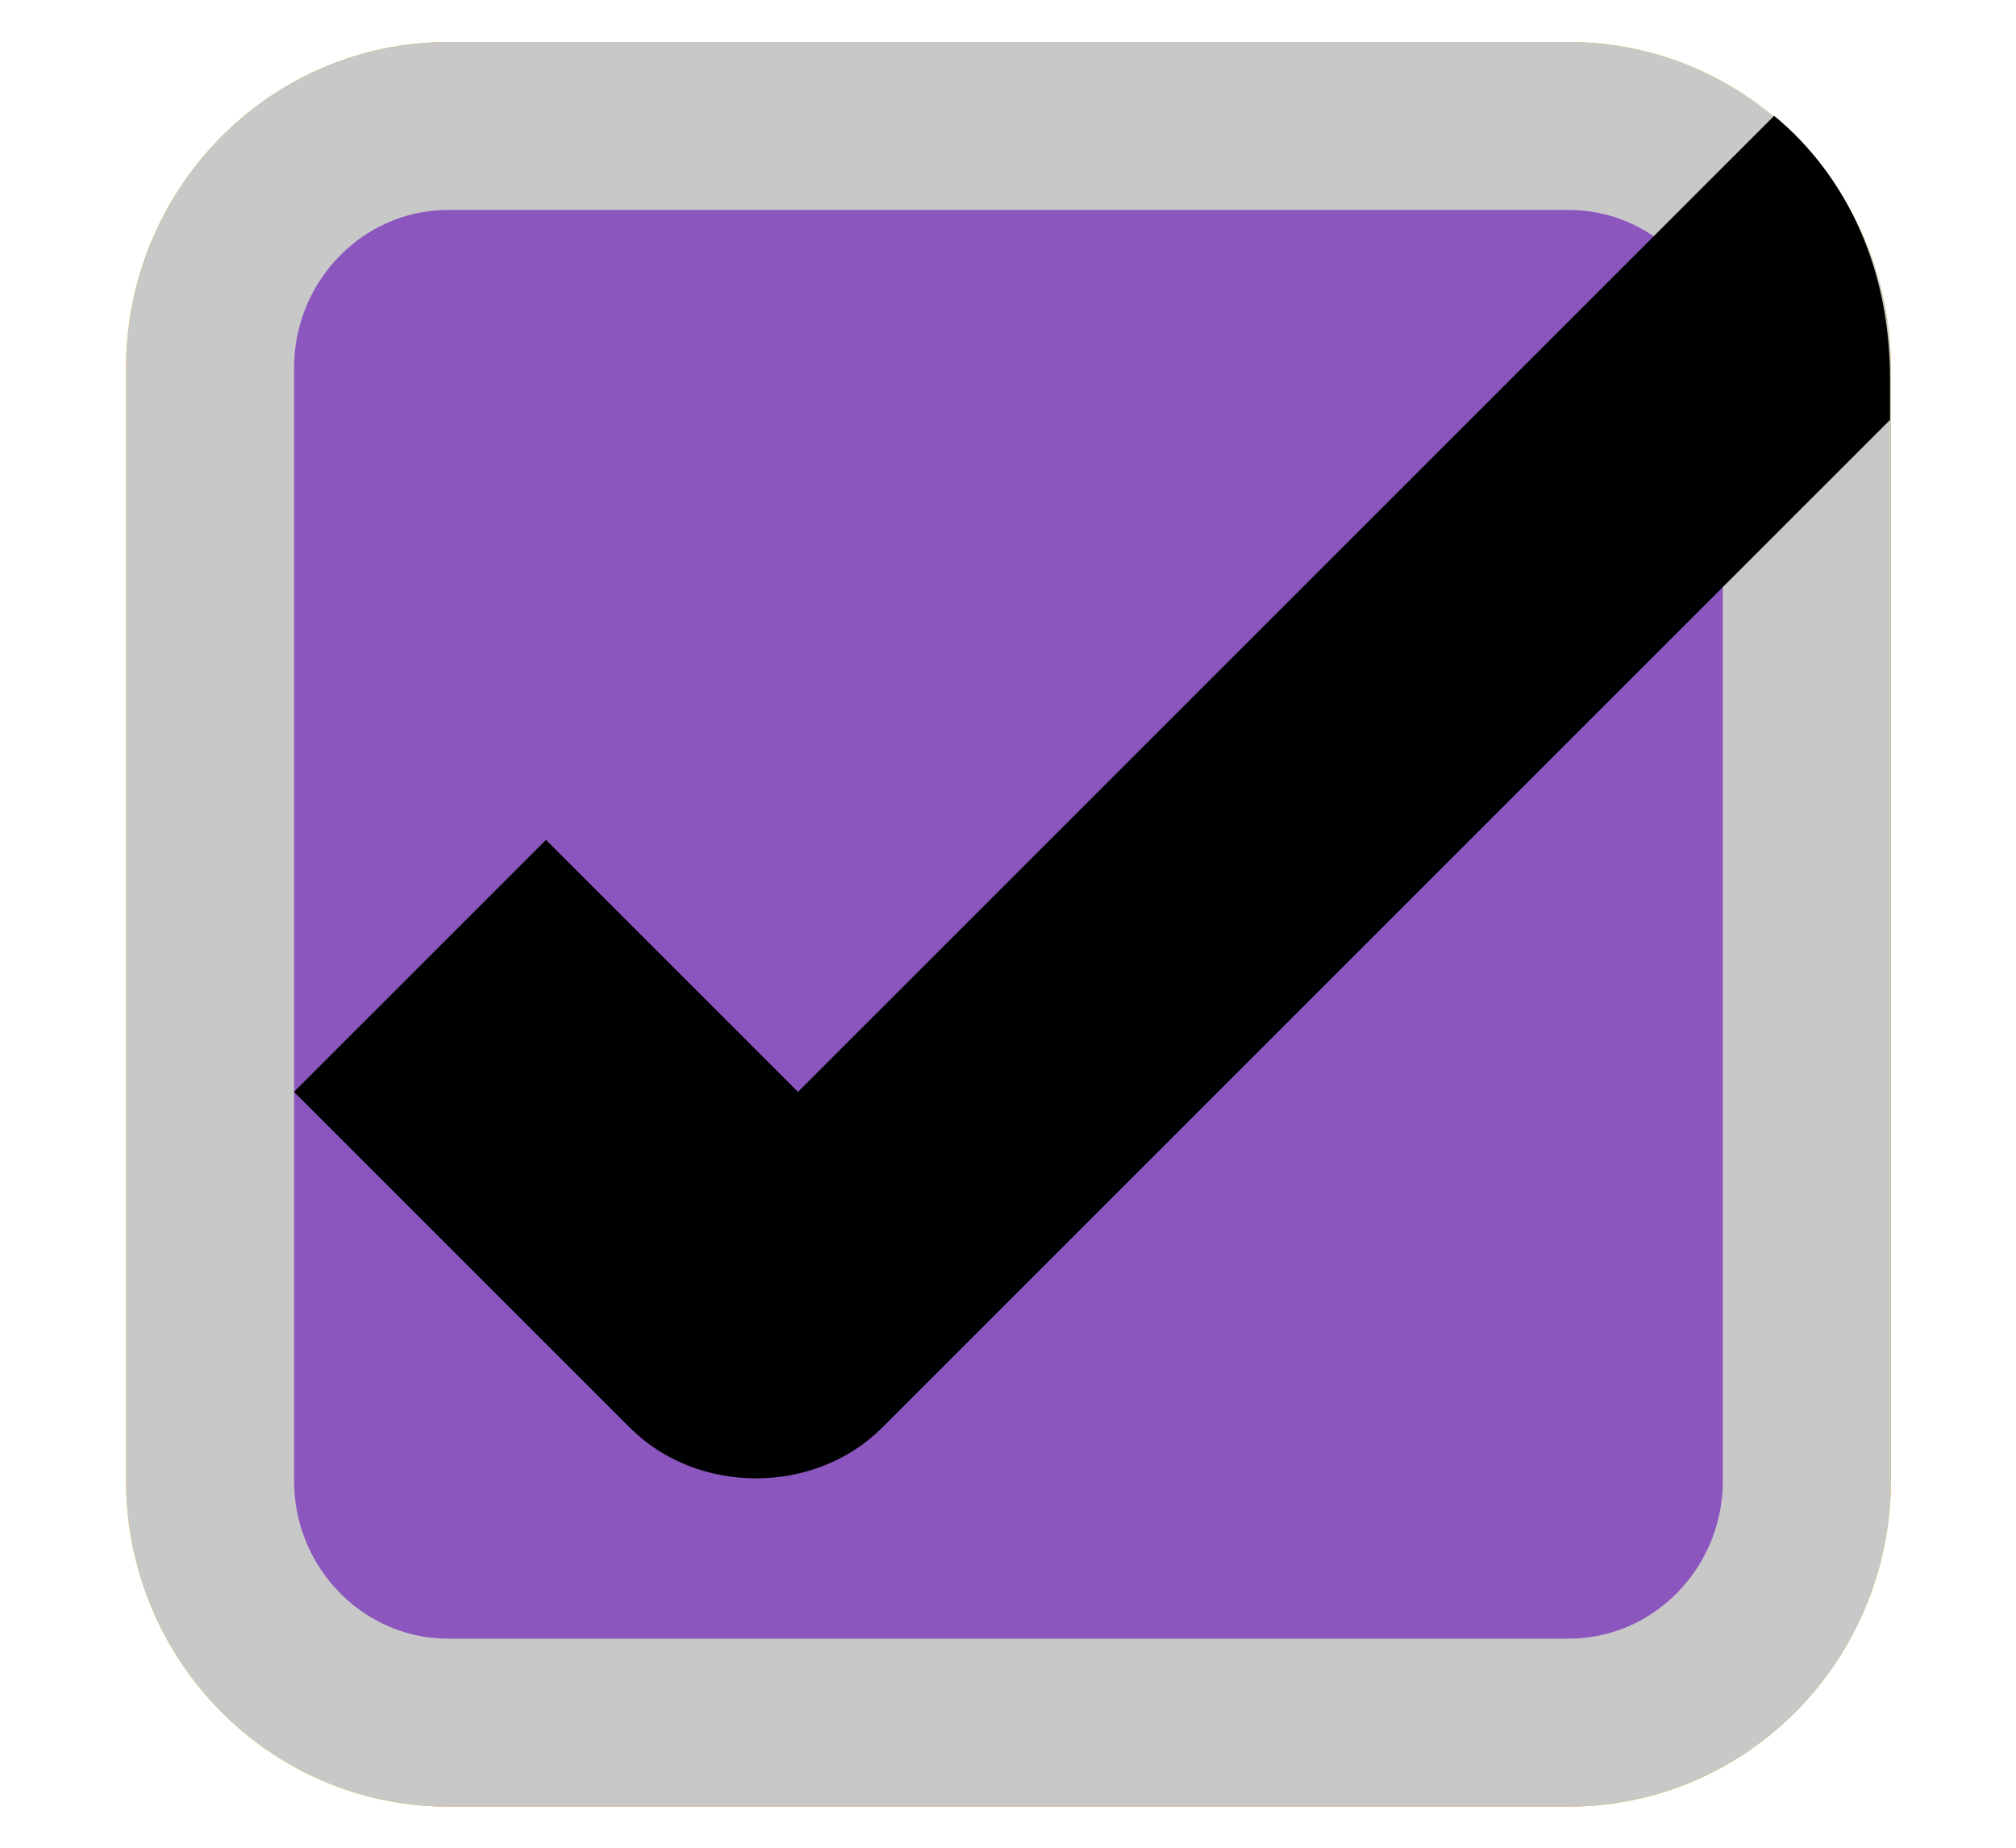
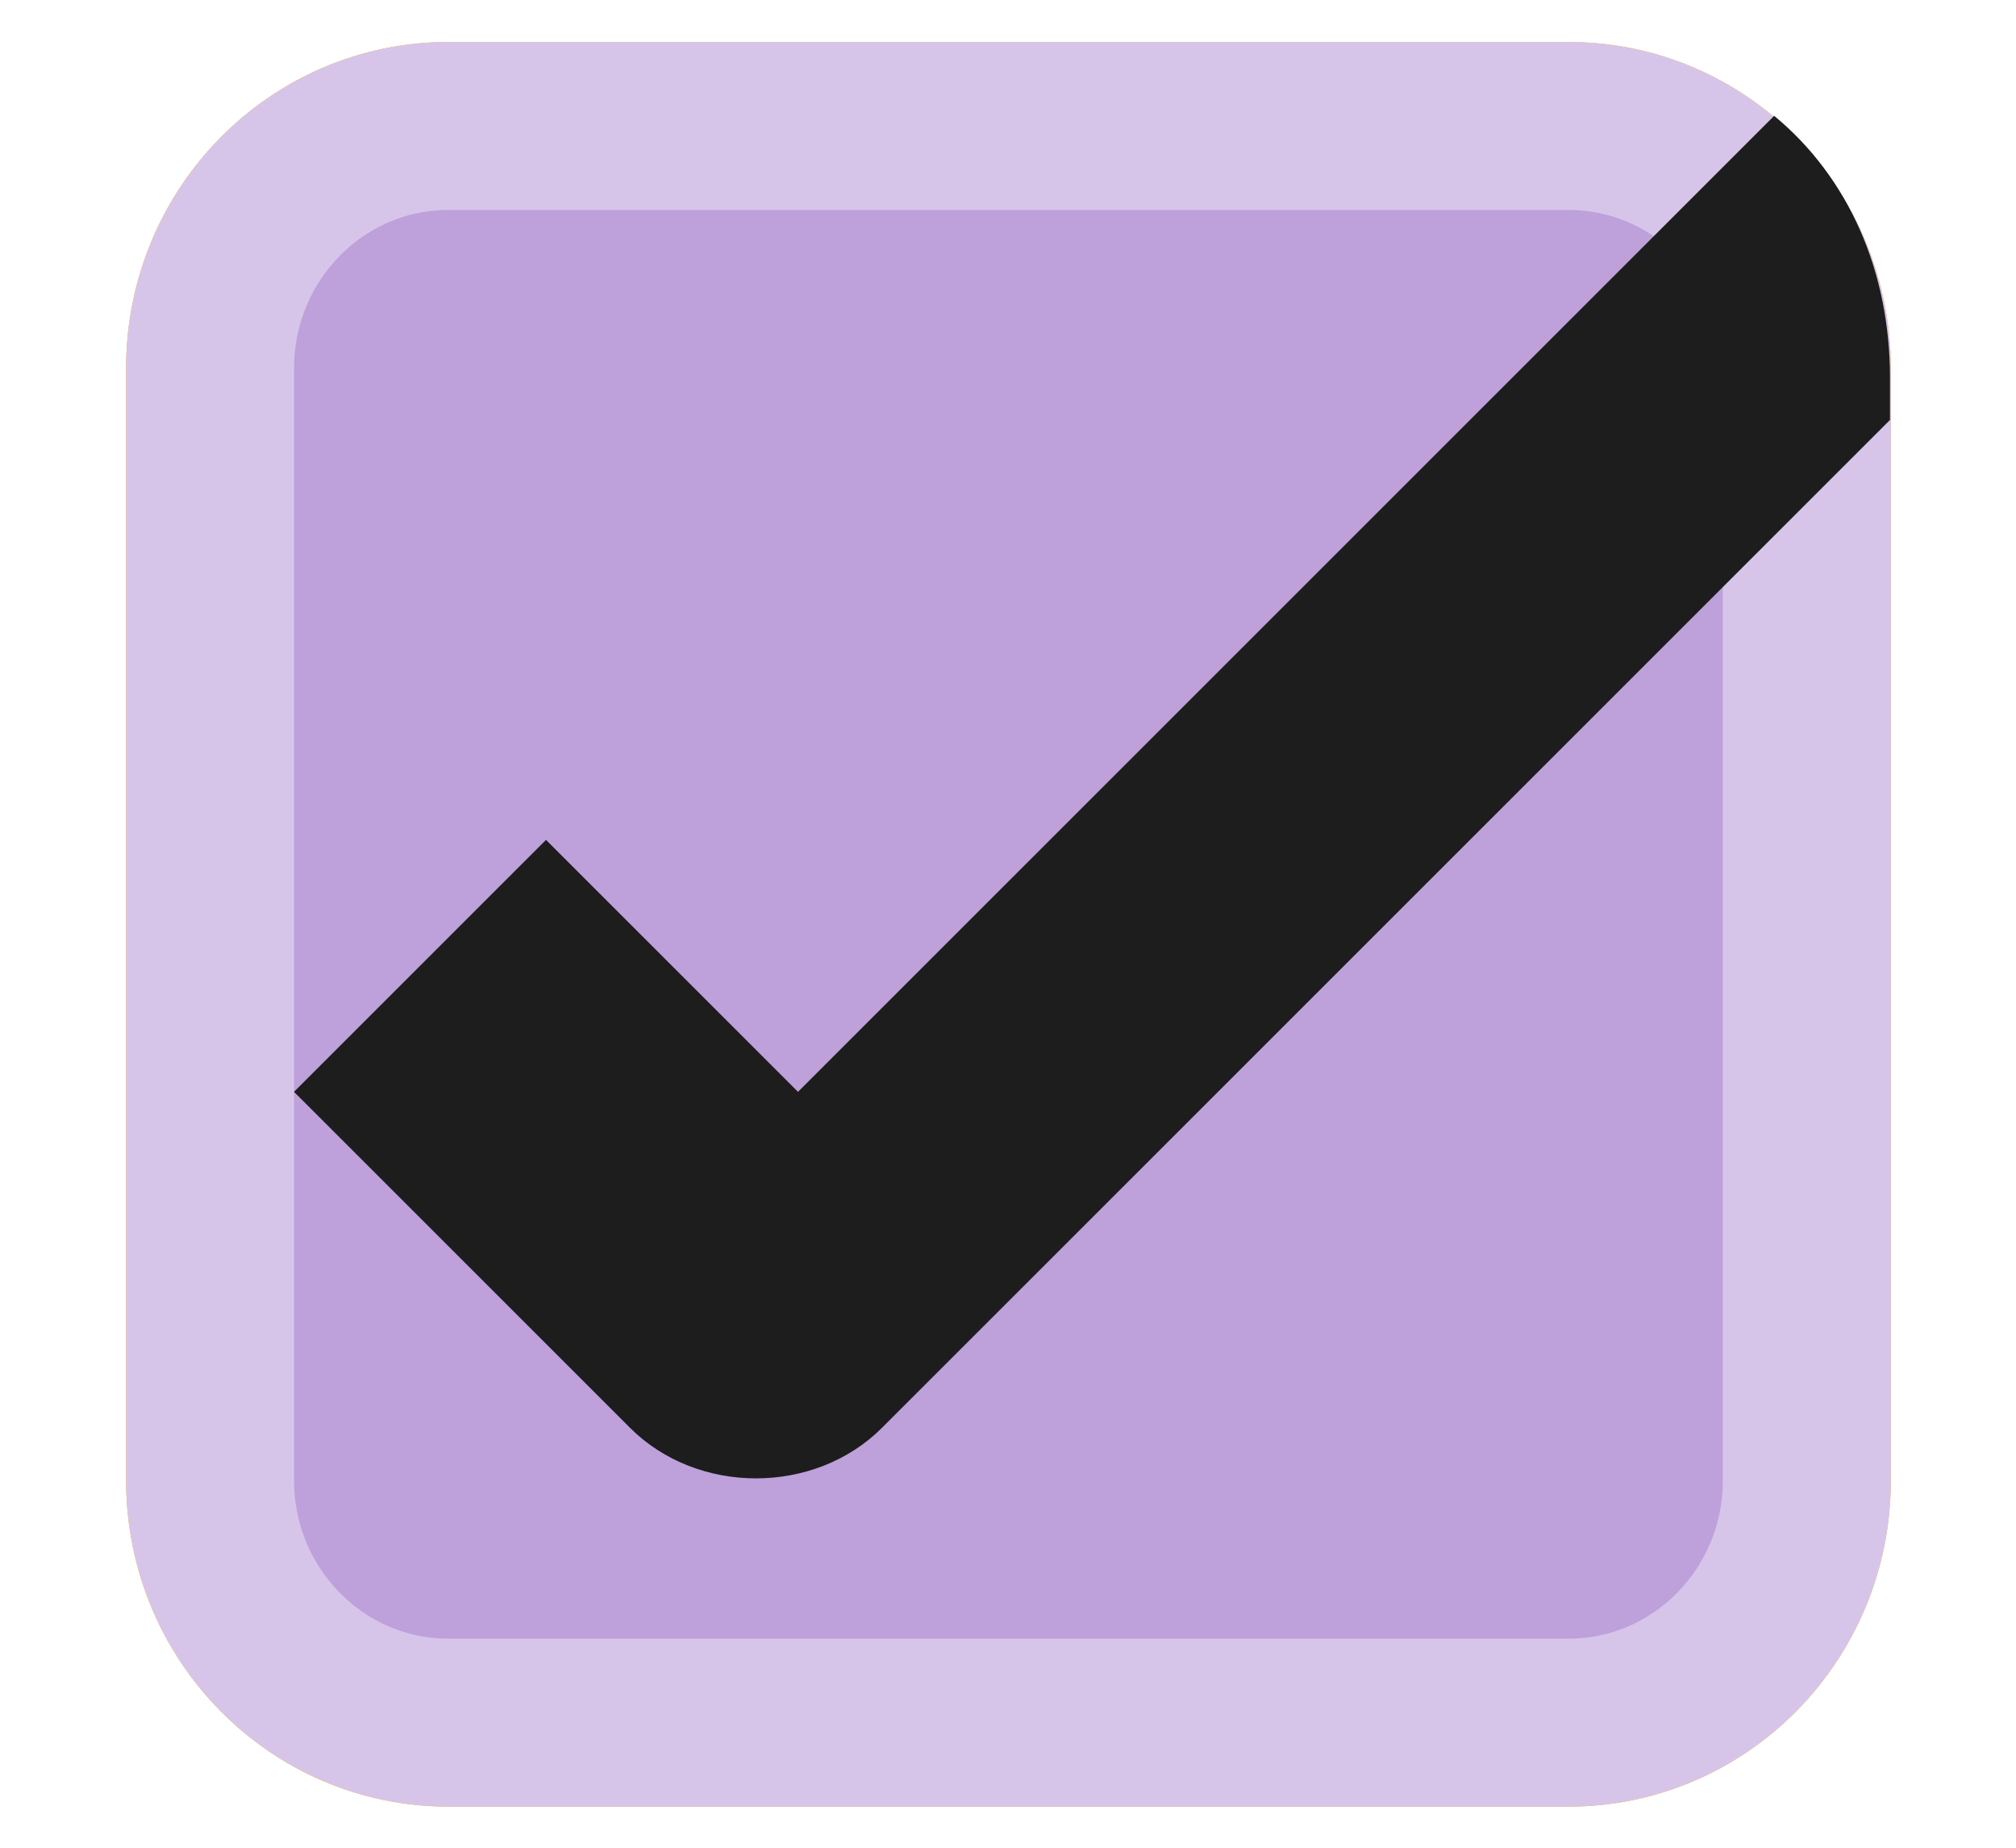
<svg xmlns="http://www.w3.org/2000/svg" xmlns:xlink="http://www.w3.org/1999/xlink" width="24" height="22" id="svg3199" version="1.1">
  <defs id="defs3201">
    <linearGradient id="linearGradient15404">
      <stop id="stop15406" offset="0" style="stop-color:#515151;stop-opacity:1" />
      <stop id="stop15408" offset="1" style="stop-color:#292929;stop-opacity:1" />
    </linearGradient>
    <linearGradient xlink:href="#linearGradient5872-5-1" id="linearGradient5891-0-4" gradientUnits="userSpaceOnUse" x1="205.841" y1="246.709" x2="206.748" y2="231.241" />
    <linearGradient id="linearGradient5872-5-1">
      <stop style="stop-color:#0b2e52;stop-opacity:1" offset="0" id="stop5874-4-4" />
      <stop style="stop-color:#1862af;stop-opacity:1" offset="1" id="stop5876-0-5" />
    </linearGradient>
    <linearGradient y2="-388.73" x2="-93.031" y1="-396.347" x1="-93.031" gradientTransform="matrix(1.591837,0,0,0.8571429,-256.5612,59.68542)" gradientUnits="userSpaceOnUse" id="linearGradient14219" xlink:href="#linearGradient15404" />
    <linearGradient id="linearGradient10013-4-63-6">
      <stop style="stop-color:#333333;stop-opacity:1;" offset="0" id="stop10015-2-76-1" />
      <stop style="stop-color:#292929;stop-opacity:1" offset="1" id="stop10017-46-15-8" />
    </linearGradient>
    <linearGradient id="linearGradient10597-5">
      <stop style="stop-color:#16191a;stop-opacity:1;" offset="0" id="stop10599-2" />
      <stop style="stop-color:#2b3133;stop-opacity:1" offset="1" id="stop10601-5" />
    </linearGradient>
    <linearGradient y2="-322.164" x2="921.225" y1="-330.051" x1="921.328" gradientTransform="matrix(1.591837,0,0,0.8571429,-1456.546,275.4519)" gradientUnits="userSpaceOnUse" id="linearGradient15374" xlink:href="#linearGradient10013-4-63-6" />
    <linearGradient gradientTransform="translate(-1199.985,216.3805)" y2="-227.08" x2="1203.918" y1="-217.567" x1="1203.918" gradientUnits="userSpaceOnUse" id="linearGradient15376" xlink:href="#linearGradient10597-5" />
    <linearGradient id="linearGradient5581-5-2-4-6-8-7-35-8">
      <stop id="stop5583-0-92-8-0-7-6-5-1" offset="0" style="stop-color:#454c4c;stop-opacity:1;" />
      <stop style="stop-color:#393f3f;stop-opacity:1;" offset="0.4" id="stop5585-4-7-2-7-9-9-92-0" />
      <stop id="stop5587-6-7-2-0-3-1-21-5" offset="1" style="stop-color:#2d3232;stop-opacity:1;" />
    </linearGradient>
  </defs>
  <g id="layer1" transform="translate(-342.5,-521.3622)">
    <rect rx="2.838" y="522.862" x="345.001" height="19.011" width="19.009" id="rect11803" style="color:#000000;display:inline;overflow:visible;visibility:visible;fill:#ffad00;fill-opacity:1;stroke:#ffad00;stroke-width:2;stroke-linecap:butt;stroke-linejoin:round;stroke-miterlimit:4;stroke-dasharray:none;stroke-dashoffset:0;stroke-opacity:1;marker:none;enable-background:accumulate" ry="2.884" />
-     <rect rx="2.838" y="522.862" x="345.001" height="19.011" width="19.009" id="rect1187" style="color:#000000;display:inline;overflow:visible;visibility:visible;fill:#8c56bf;fill-opacity:1;stroke:#c8c8c8;stroke-width:2;stroke-linecap:butt;stroke-linejoin:round;stroke-miterlimit:4;stroke-dasharray:none;stroke-dashoffset:0;stroke-opacity:1;marker:none;enable-background:accumulate" ry="2.884" />
+     <rect rx="2.838" y="522.862" x="345.001" height="19.011" width="19.009" id="rect1187" style="color:#000000;display:inline;overflow:visible;visibility:visible;fill:#bea0db;fill-opacity:1;stroke:#d7c5e9;stroke-width:2;stroke-linecap:butt;stroke-linejoin:round;stroke-miterlimit:4;stroke-dasharray:none;stroke-dashoffset:0;stroke-opacity:1;marker:none;enable-background:accumulate" ry="2.884" />
    <rect style="color:#000000;fill:none;stroke:none;stroke-width:2;marker:none;visibility:visible;display:inline;overflow:visible;enable-background:accumulate" id="rect17347" width="21.944" height="21.944" x="342.299" y="521.584" />
-     <path id="path12830-4-17-0" style="color:#000000;font-style:normal;font-variant:normal;font-weight:normal;font-stretch:normal;font-size:medium;line-height:normal;font-family:sans-serif;-inkscape-font-specification:sans-serif;text-indent:0;text-align:start;text-decoration:none;text-decoration-line:none;letter-spacing:normal;word-spacing:normal;text-transform:none;writing-mode:lr-tb;direction:ltr;baseline-shift:baseline;text-anchor:start;display:inline;overflow:visible;visibility:visible;fill:#000000;fill-opacity:1;stroke:none;stroke-width:3;marker:none;enable-background:accumulate" d="M 21.121 1.379 L 9.5 13 L 6.5 10 L 3.5 13 L 7.5 17 C 8.303 17.803 9.697 17.803 10.5 17 L 22.5 5 L 22.5 4.5 C 22.5 3.233 22.008 2.111 21.121 1.379 z " transform="translate(342.5,521.3622)" />
+     <path id="path12830-4-17-0" style="color:#000000;font-style:normal;font-variant:normal;font-weight:normal;font-stretch:normal;font-size:medium;line-height:normal;font-family:sans-serif;-inkscape-font-specification:sans-serif;text-indent:0;text-align:start;text-decoration:none;text-decoration-line:none;letter-spacing:normal;word-spacing:normal;text-transform:none;writing-mode:lr-tb;direction:ltr;baseline-shift:baseline;text-anchor:start;display:inline;overflow:visible;visibility:visible;fill:#1d1d1d;fill-opacity:1;stroke:none;stroke-width:3;marker:none;enable-background:accumulate" d="M 21.121 1.379 L 9.5 13 L 6.5 10 L 3.5 13 L 7.5 17 C 8.303 17.803 9.697 17.803 10.5 17 L 22.5 5 L 22.5 4.5 C 22.5 3.233 22.008 2.111 21.121 1.379 z " transform="translate(342.5,521.3622)" />
  </g>
</svg>
